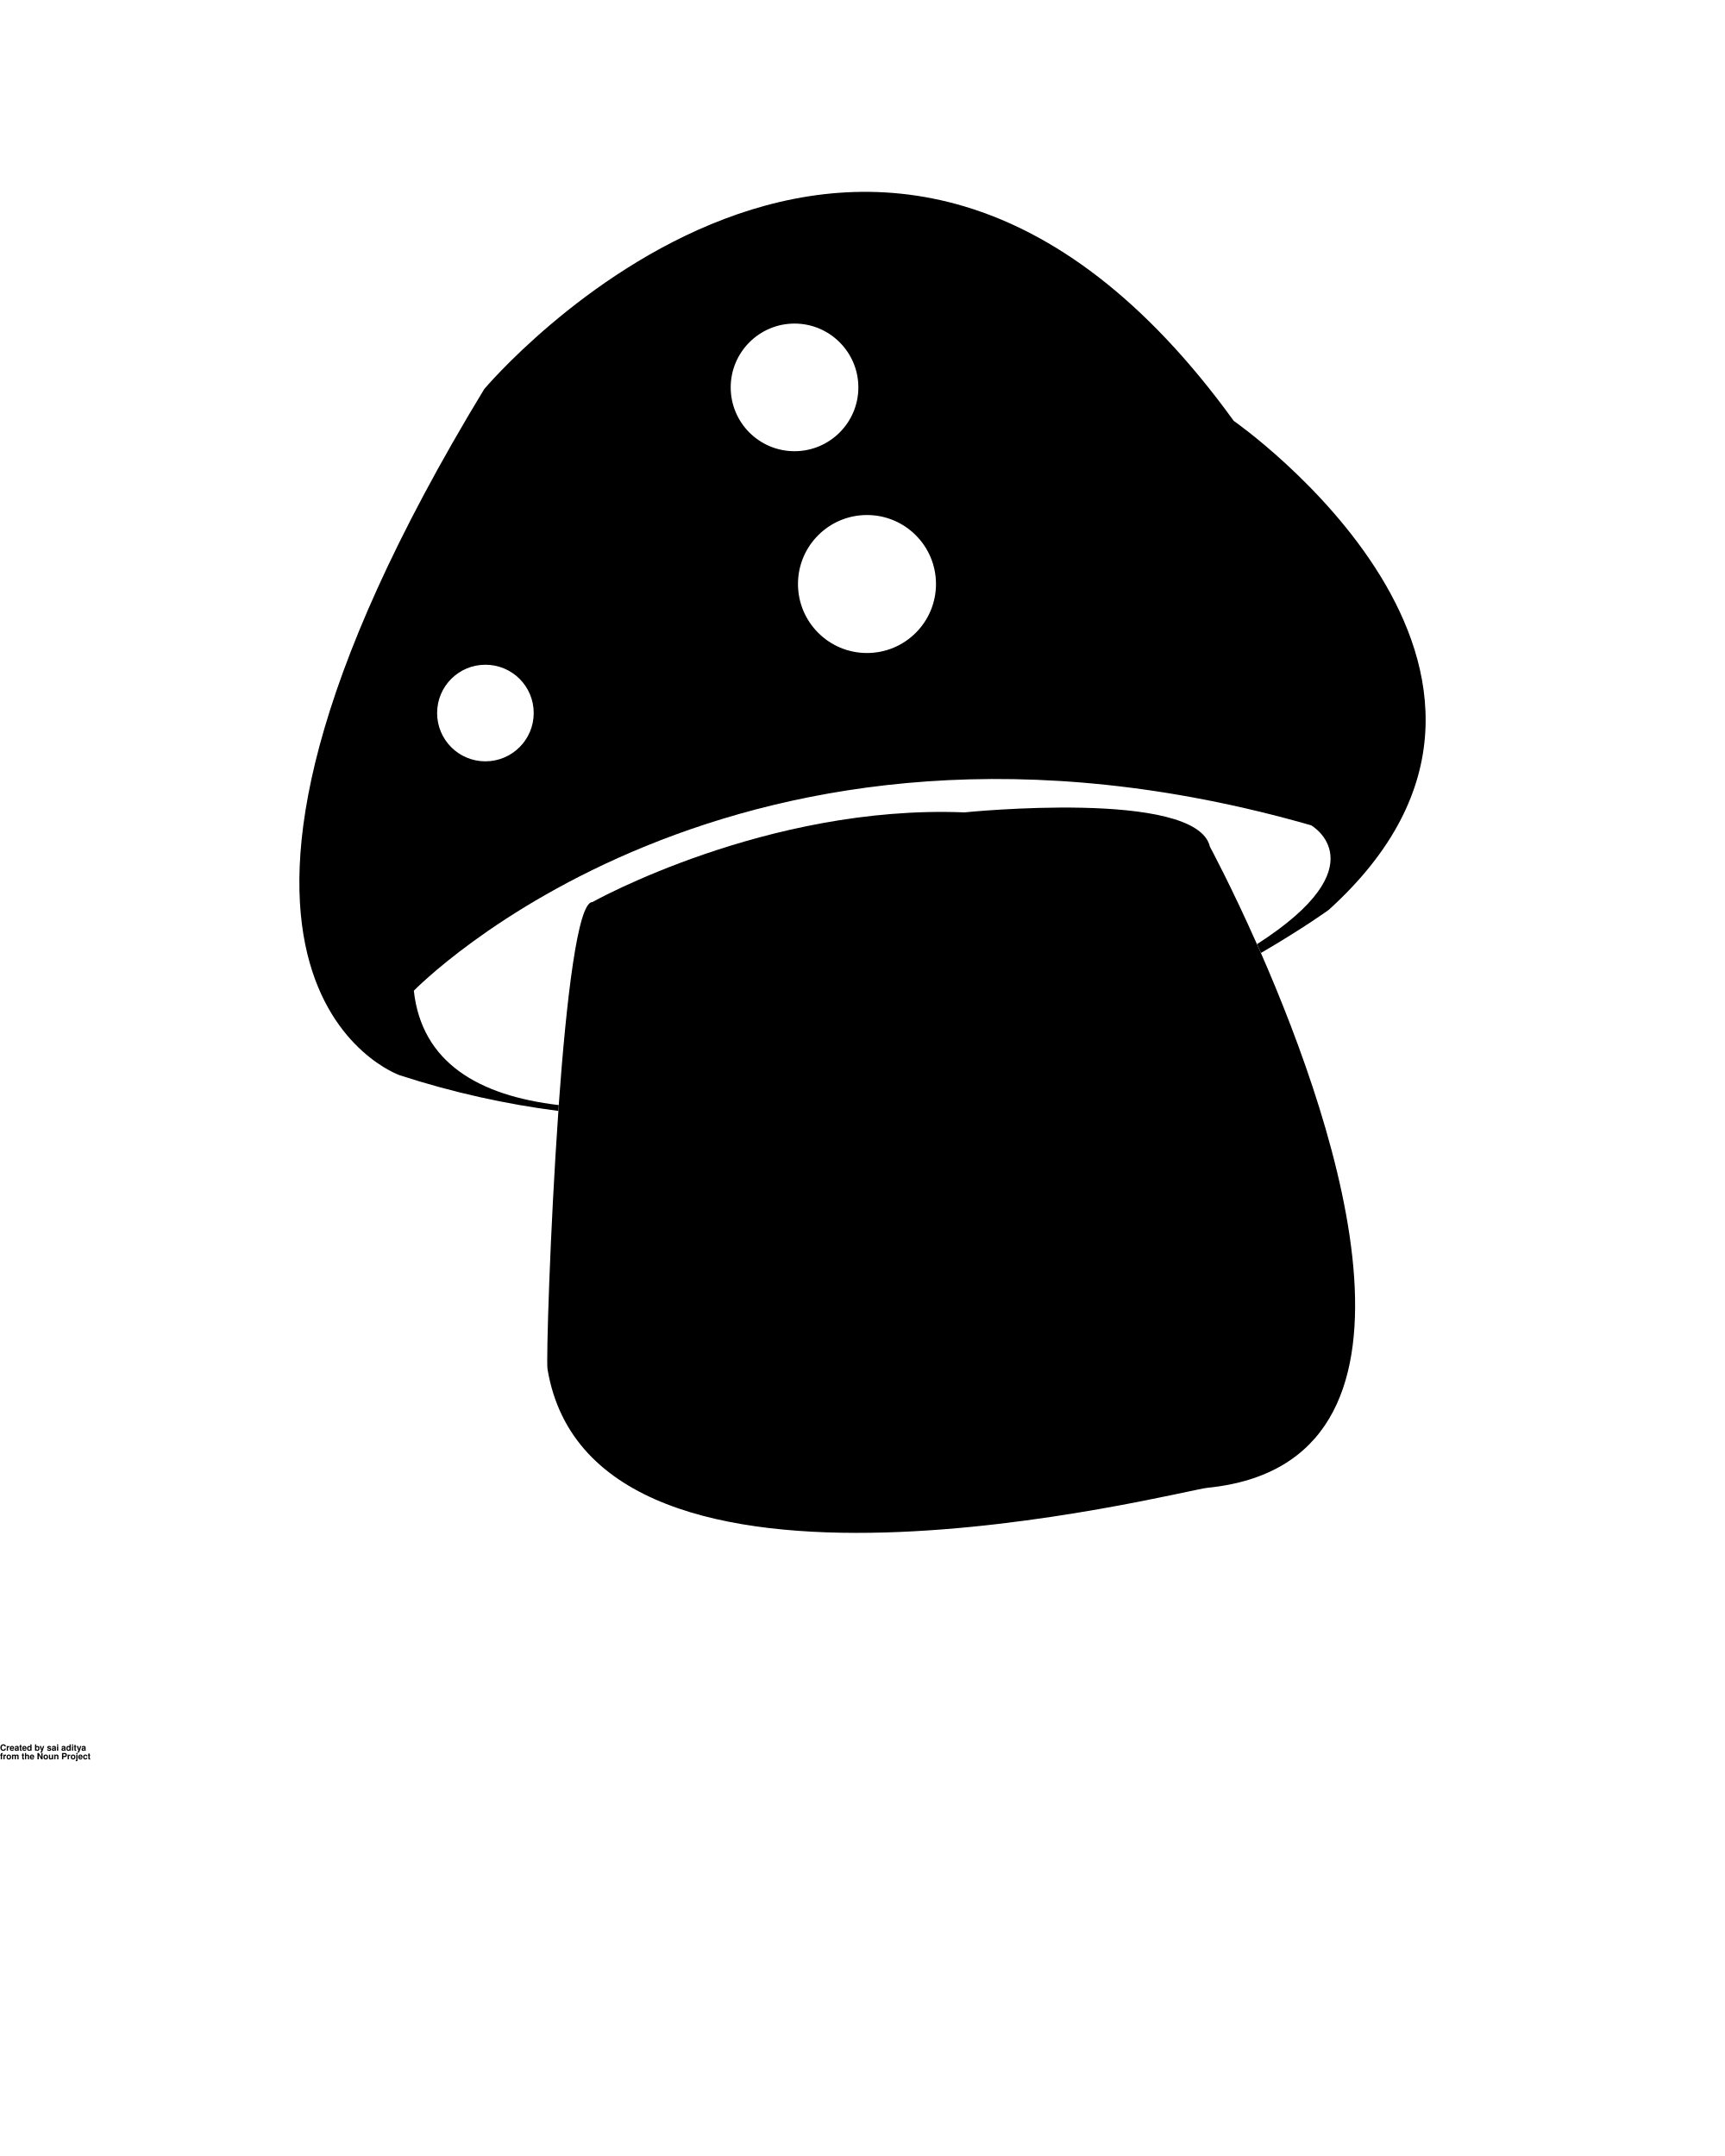
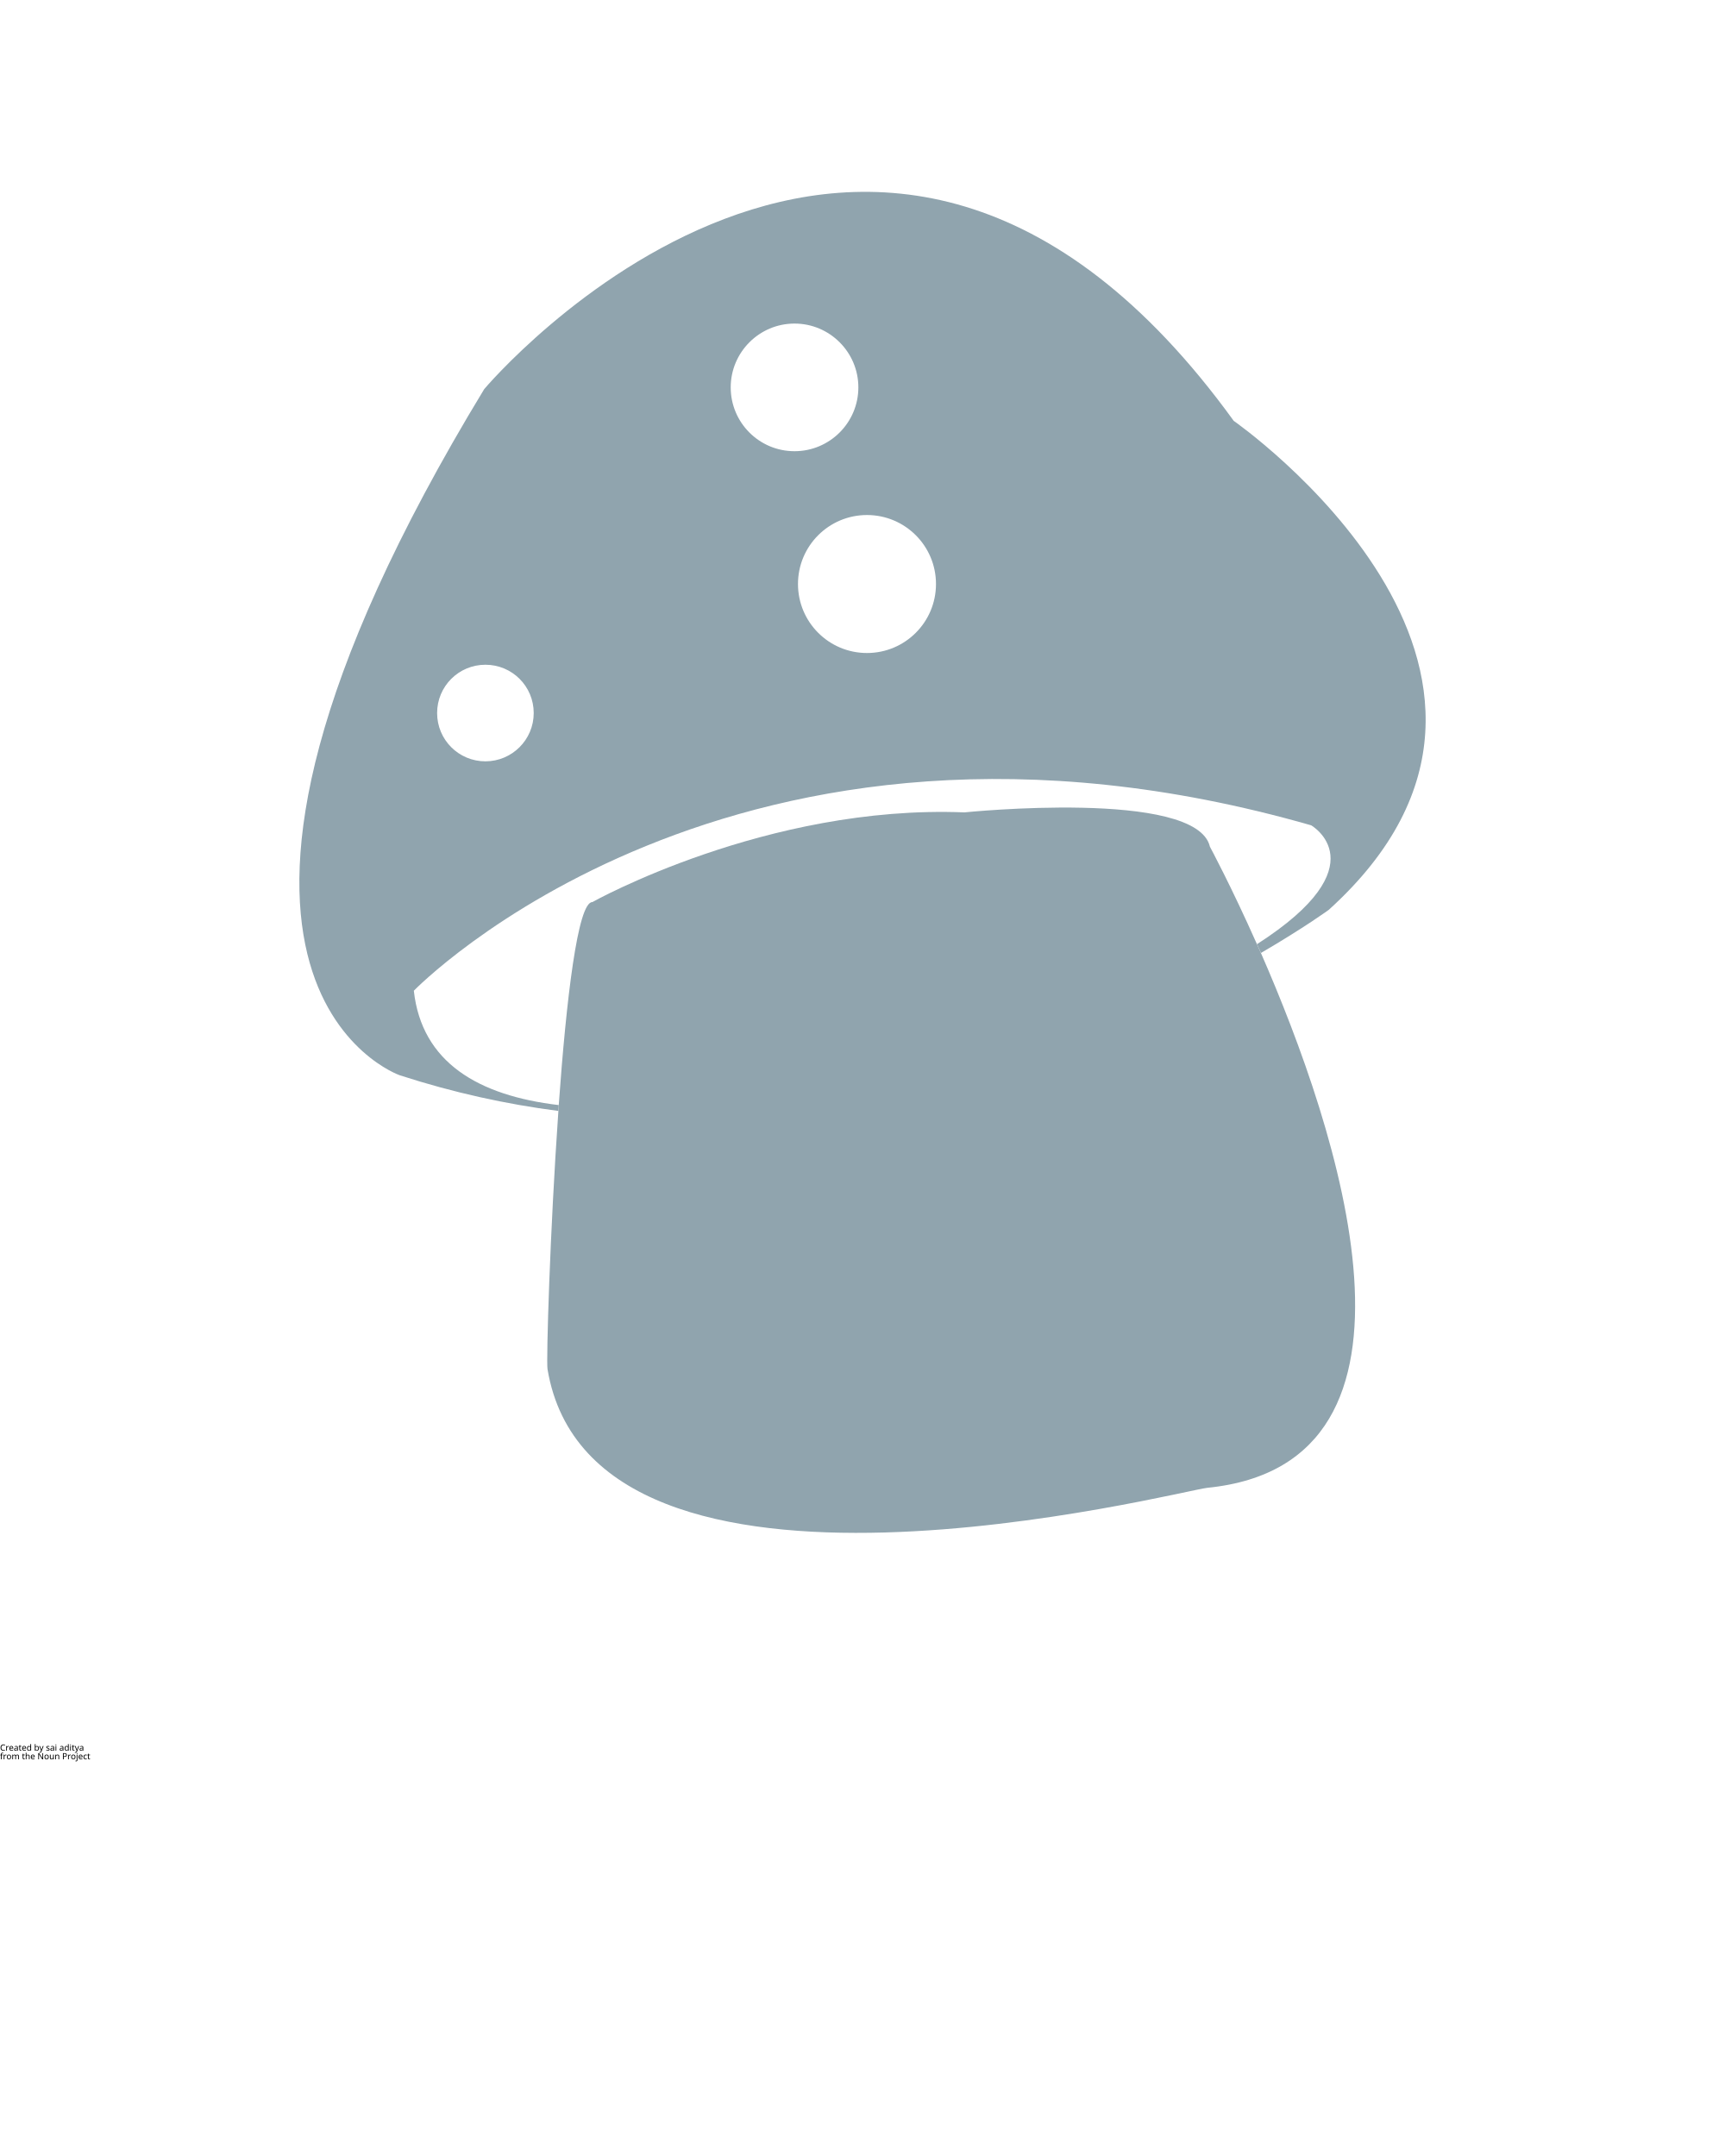
- <svg xmlns="http://www.w3.org/2000/svg" version="1.1" x="0px" y="0px" viewBox="0 0 1000 1250" style="enable-background:new 0 0 1000 1000;" xml:space="preserve">
+ <svg xmlns="http://www.w3.org/2000/svg" version="1.1" id="Layer_1" x="0px" y="0px" viewBox="0 0 1000 1250" style="enable-background:new 0 0 1000 1250;" xml:space="preserve">
+   <style type="text/css">
+ 	.st0{fill:#90A4AE;}
+ 	.st1{font-family:'HelveticaNeue-Bold';}
+ 	.st2{font-size:5px;}
+ </style>
  <g>
-     <path d="M715.2,244c-208.1-287.6-434.5-18.4-434.5-18.4c-208.1,342.7-49,397.8-49,397.8   c31.1,10.1,61.8,16.8,92,20.7c0.1-1.1,0.2-2.2,0.2-3.4c-46.6-5.5-79.4-24.7-84-66.3c0,0,185.6-191.8,520.2-95.9   c0,0,40.2,23-31.4,68.9c0.8,1.7,1.5,3.4,2.3,5.1c25.2-14.7,39.3-25,39.3-25C923.3,388.9,715.2,244,715.2,244z M281.4,441.4   c-15.5,0-28-12.5-28-28c0-15.5,12.5-28,28-28c15.5,0,28,12.5,28,28C309.4,428.9,296.8,441.4,281.4,441.4z M423.6,224.6   c0-20.4,16.6-37,37-37c20.4,0,37,16.6,37,37c0,20.4-16.6,37-37,37C440.1,261.6,423.6,245,423.6,224.6z M502.6,378.6   c-22.1,0-40-17.9-40-40c0-22.1,17.9-40,40-40s40,17.9,40,40C542.6,360.7,524.7,378.6,502.6,378.6z" />
-     <path d="M699.9,862.6c-15.3,1.5-355.9,90.5-382.5-68.8c-0.8-4.8,1.4-79.8,6.3-149.6c0.1-1.1,0.2-2.2,0.2-3.4   c4.4-61.4,11-117.8,19.5-117.8c0,0,101-56.6,215.7-52c0,0,134.6-13.8,142.3,19.9c0,0,12.2,22.6,27.3,56.6c0.8,1.7,1.5,3.4,2.3,5.1   C775.6,654.6,840.8,848.5,699.9,862.6z" />
+     <path class="st0" d="M715.2,244c-208.1-287.6-434.5-18.4-434.5-18.4c-208.1,342.7-49,397.8-49,397.8c31.1,10.1,61.8,16.8,92,20.7   c0.1-1.1,0.2-2.2,0.2-3.4c-46.6-5.5-79.4-24.7-84-66.3c0,0,185.6-191.8,520.2-95.9c0,0,40.2,23-31.4,68.9c0.8,1.7,1.5,3.4,2.3,5.1   c25.2-14.7,39.3-25,39.3-25C923.3,388.9,715.2,244,715.2,244z M281.4,441.4c-15.5,0-28-12.5-28-28s12.5-28,28-28s28,12.5,28,28   S296.8,441.4,281.4,441.4z M423.6,224.6c0-20.4,16.6-37,37-37s37,16.6,37,37s-16.6,37-37,37C440.1,261.6,423.6,245,423.6,224.6z    M502.6,378.6c-22.1,0-40-17.9-40-40s17.9-40,40-40s40,17.9,40,40S524.7,378.6,502.6,378.6z" />
+     <path class="st0" d="M699.9,862.6c-15.3,1.5-355.9,90.5-382.5-68.8c-0.8-4.8,1.4-79.8,6.3-149.6c0.1-1.1,0.2-2.2,0.2-3.4   c4.4-61.4,11-117.8,19.5-117.8c0,0,101-56.6,215.7-52c0,0,134.6-13.8,142.3,19.9c0,0,12.2,22.6,27.3,56.6c0.8,1.7,1.5,3.4,2.3,5.1   C775.6,654.6,840.8,848.5,699.9,862.6z" />
  </g>
-   <text x="0" y="1015" fill="#000000" font-size="5px" font-weight="bold" font-family="'Helvetica Neue', Helvetica, Arial-Unicode, Arial, Sans-serif">Created by sai aditya</text>
-   <text x="0" y="1020" fill="#000000" font-size="5px" font-weight="bold" font-family="'Helvetica Neue', Helvetica, Arial-Unicode, Arial, Sans-serif">from the Noun Project</text>
+   <text transform="matrix(1 0 0 1 0 1015)" class="st1 st2">Created by sai aditya</text>
+   <text transform="matrix(1 0 0 1 0 1020)" class="st1 st2">from the Noun Project</text>
</svg>
